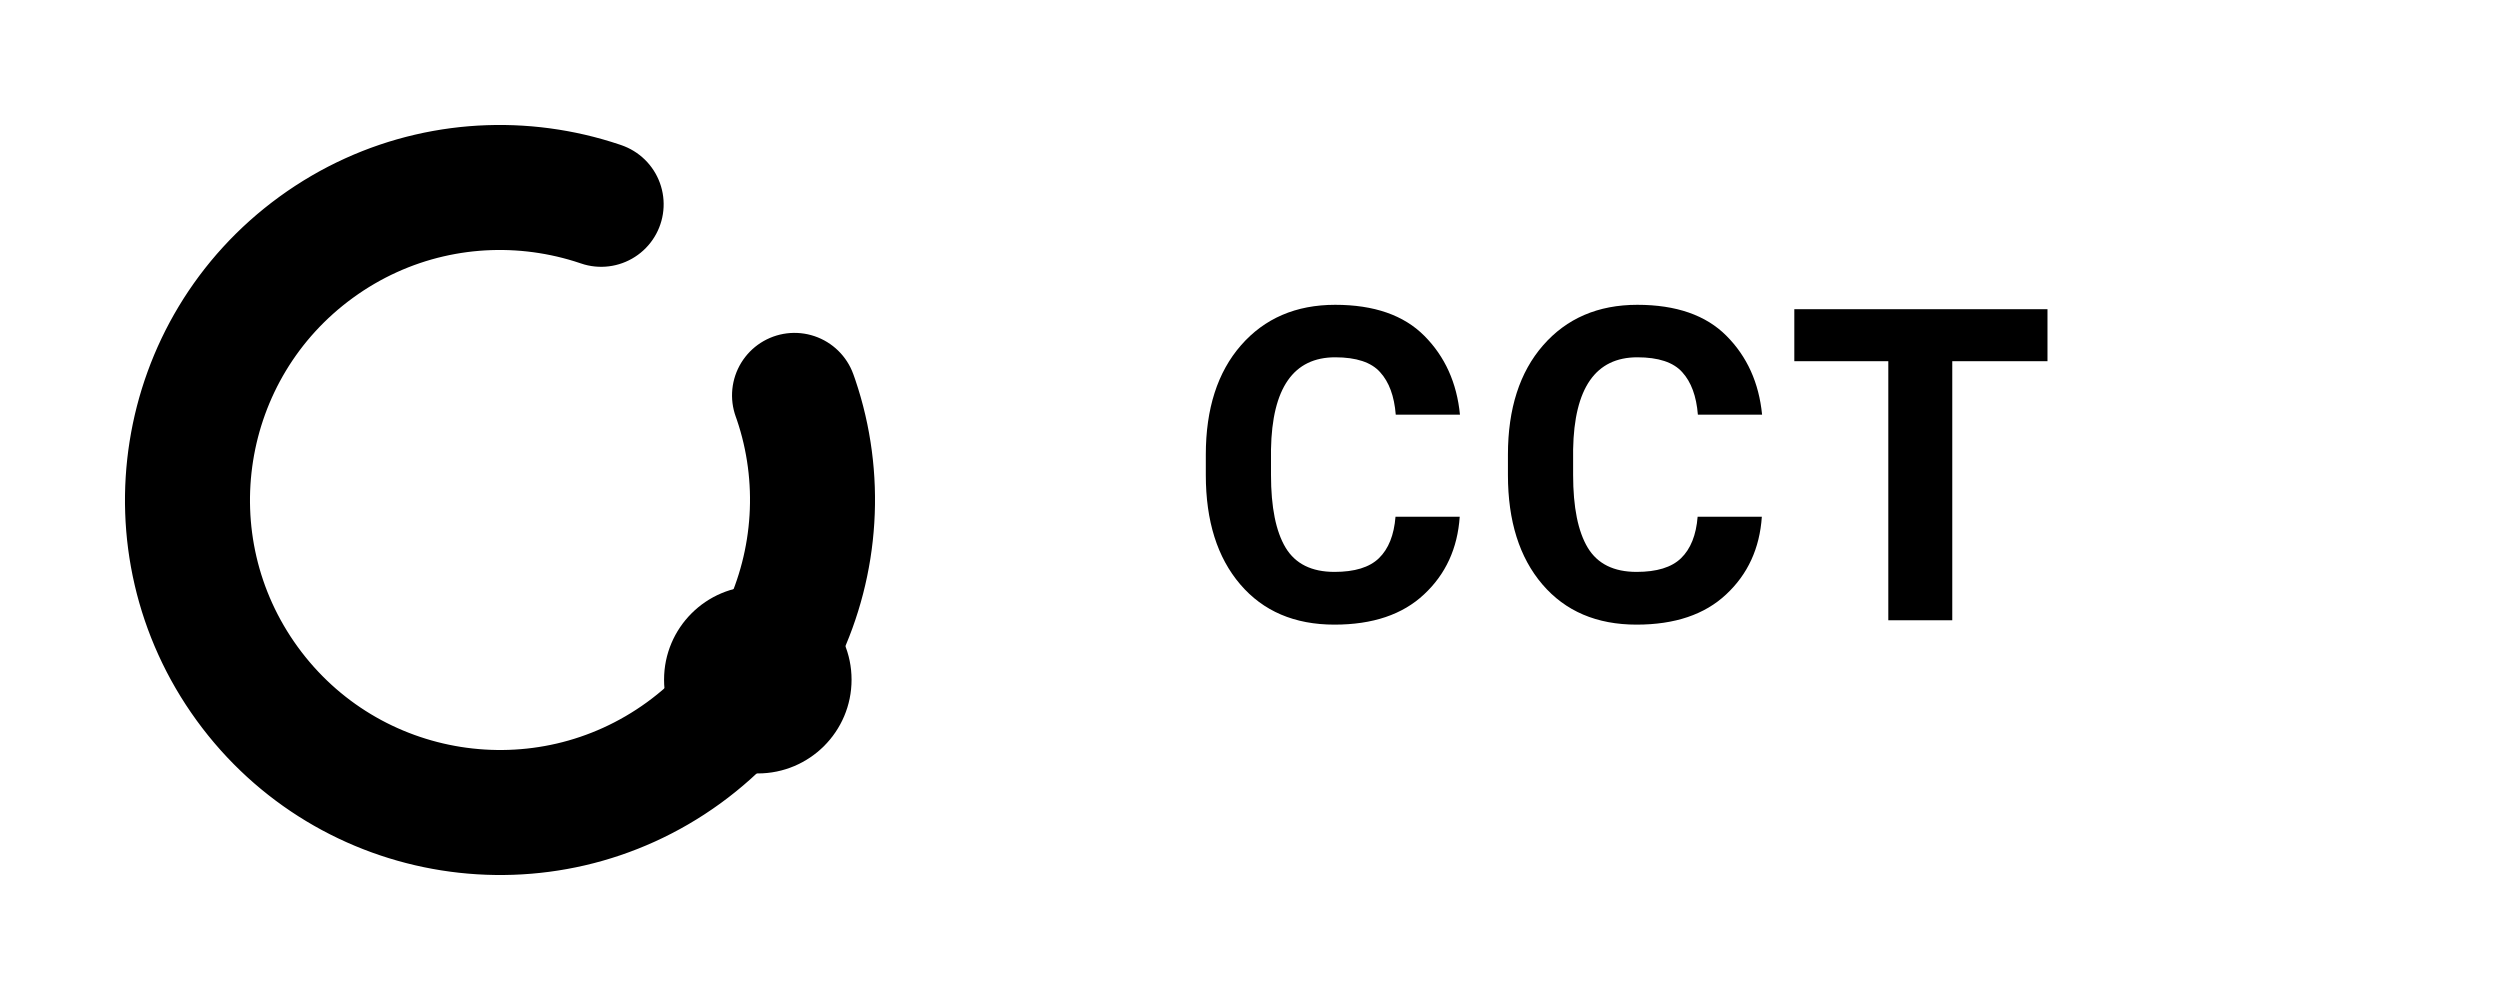
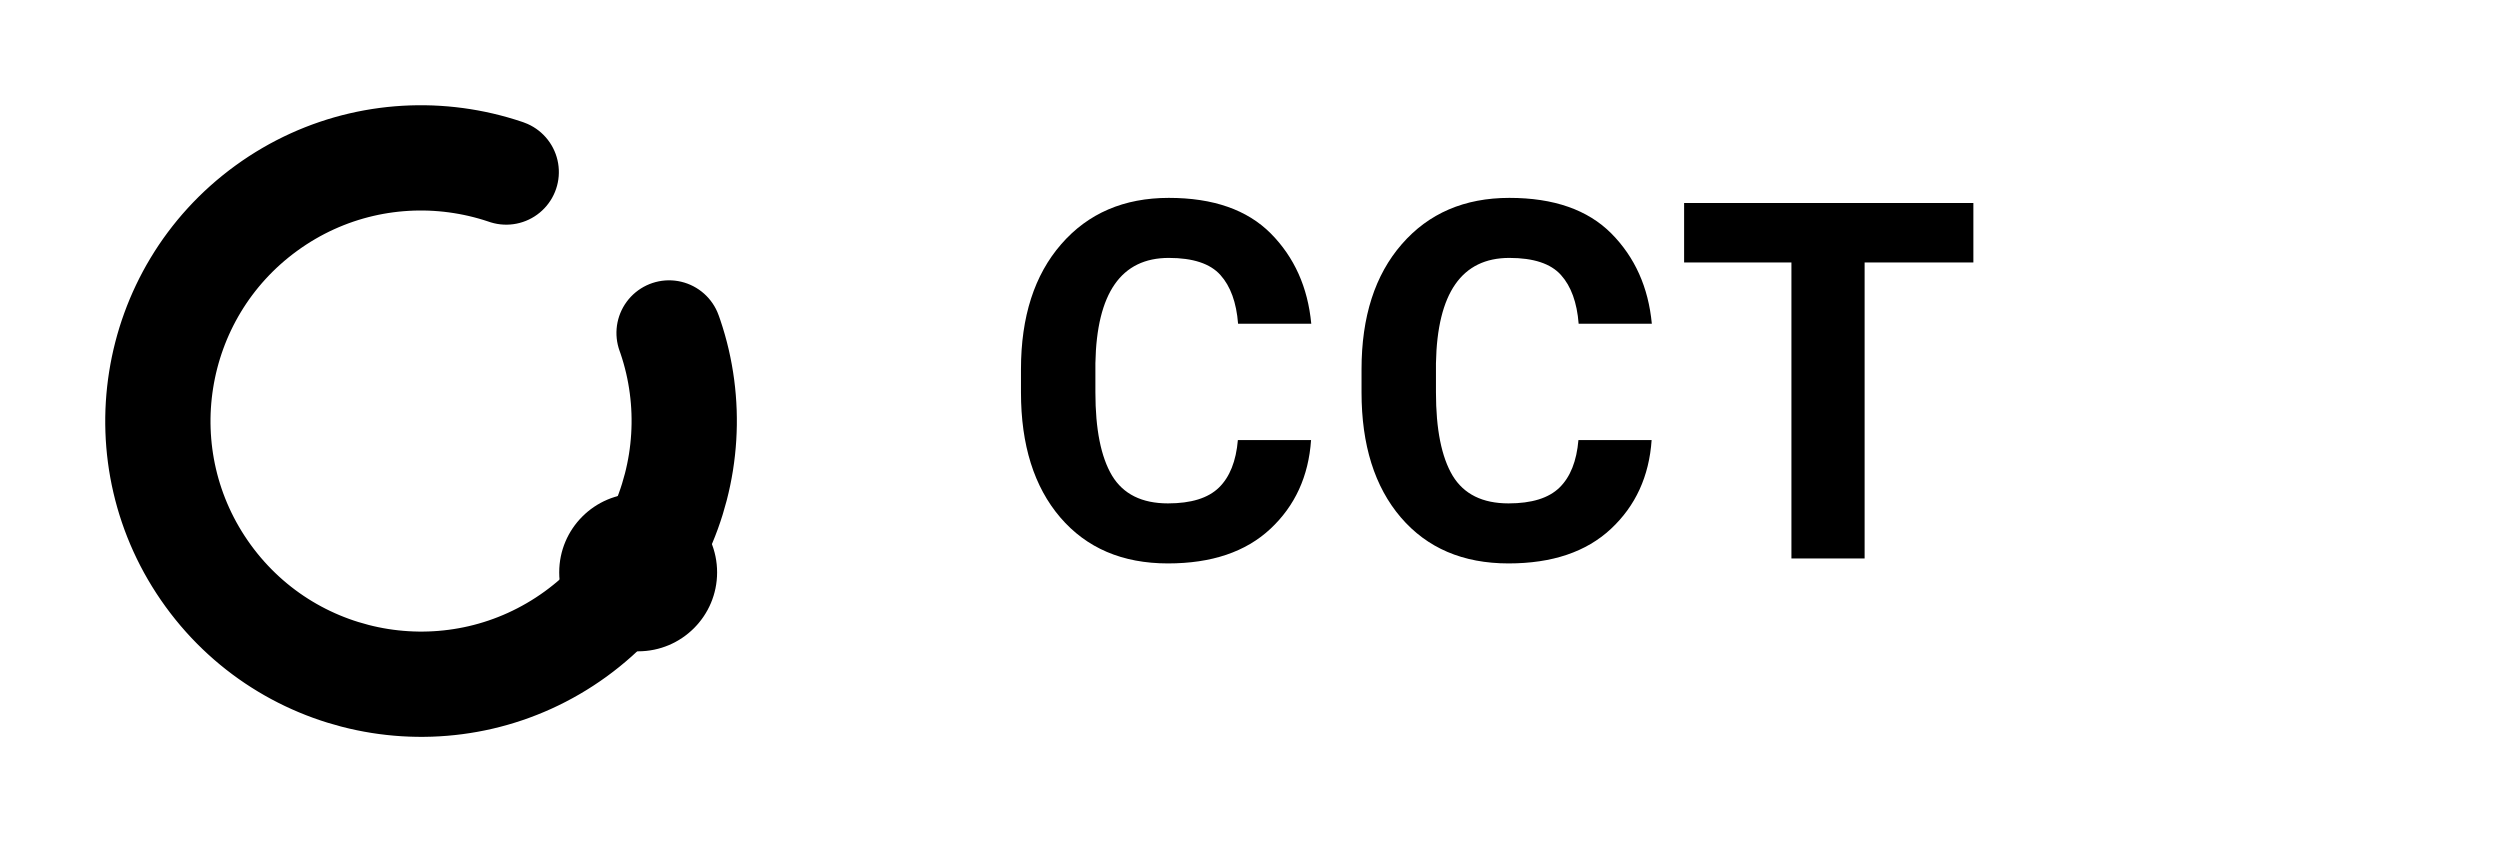
- <svg xmlns="http://www.w3.org/2000/svg" viewBox="0 0 160 64" role="img" aria-label="CCT">
+ <svg xmlns="http://www.w3.org/2000/svg" viewBox="0 0 190 64" role="img" aria-label="CCT">
  <circle cx="32" cy="32" r="20" fill="none" stroke="currentColor" stroke-width="8" stroke-linecap="round" pathLength="100" stroke-dasharray="82 18" transform="rotate(54 32 32)" />
  <circle cx="48.5" cy="43.5" r="6" fill="var(--logo-accent, currentColor)" />
-   <text x="76" y="32" dominant-baseline="middle" font-family="-apple-system, 'Segoe UI', Roboto, sans-serif" font-weight="700" font-size="28" letter-spacing="1" fill="currentColor">CCT</text>
+   <text x="76" y="32" dominant-baseline="middle" font-family="-apple-system, 'Segoe UI', Roboto, sans-serif" font-weight="700" font-size="38" letter-spacing="1" fill="currentColor">CCT</text>
</svg>
